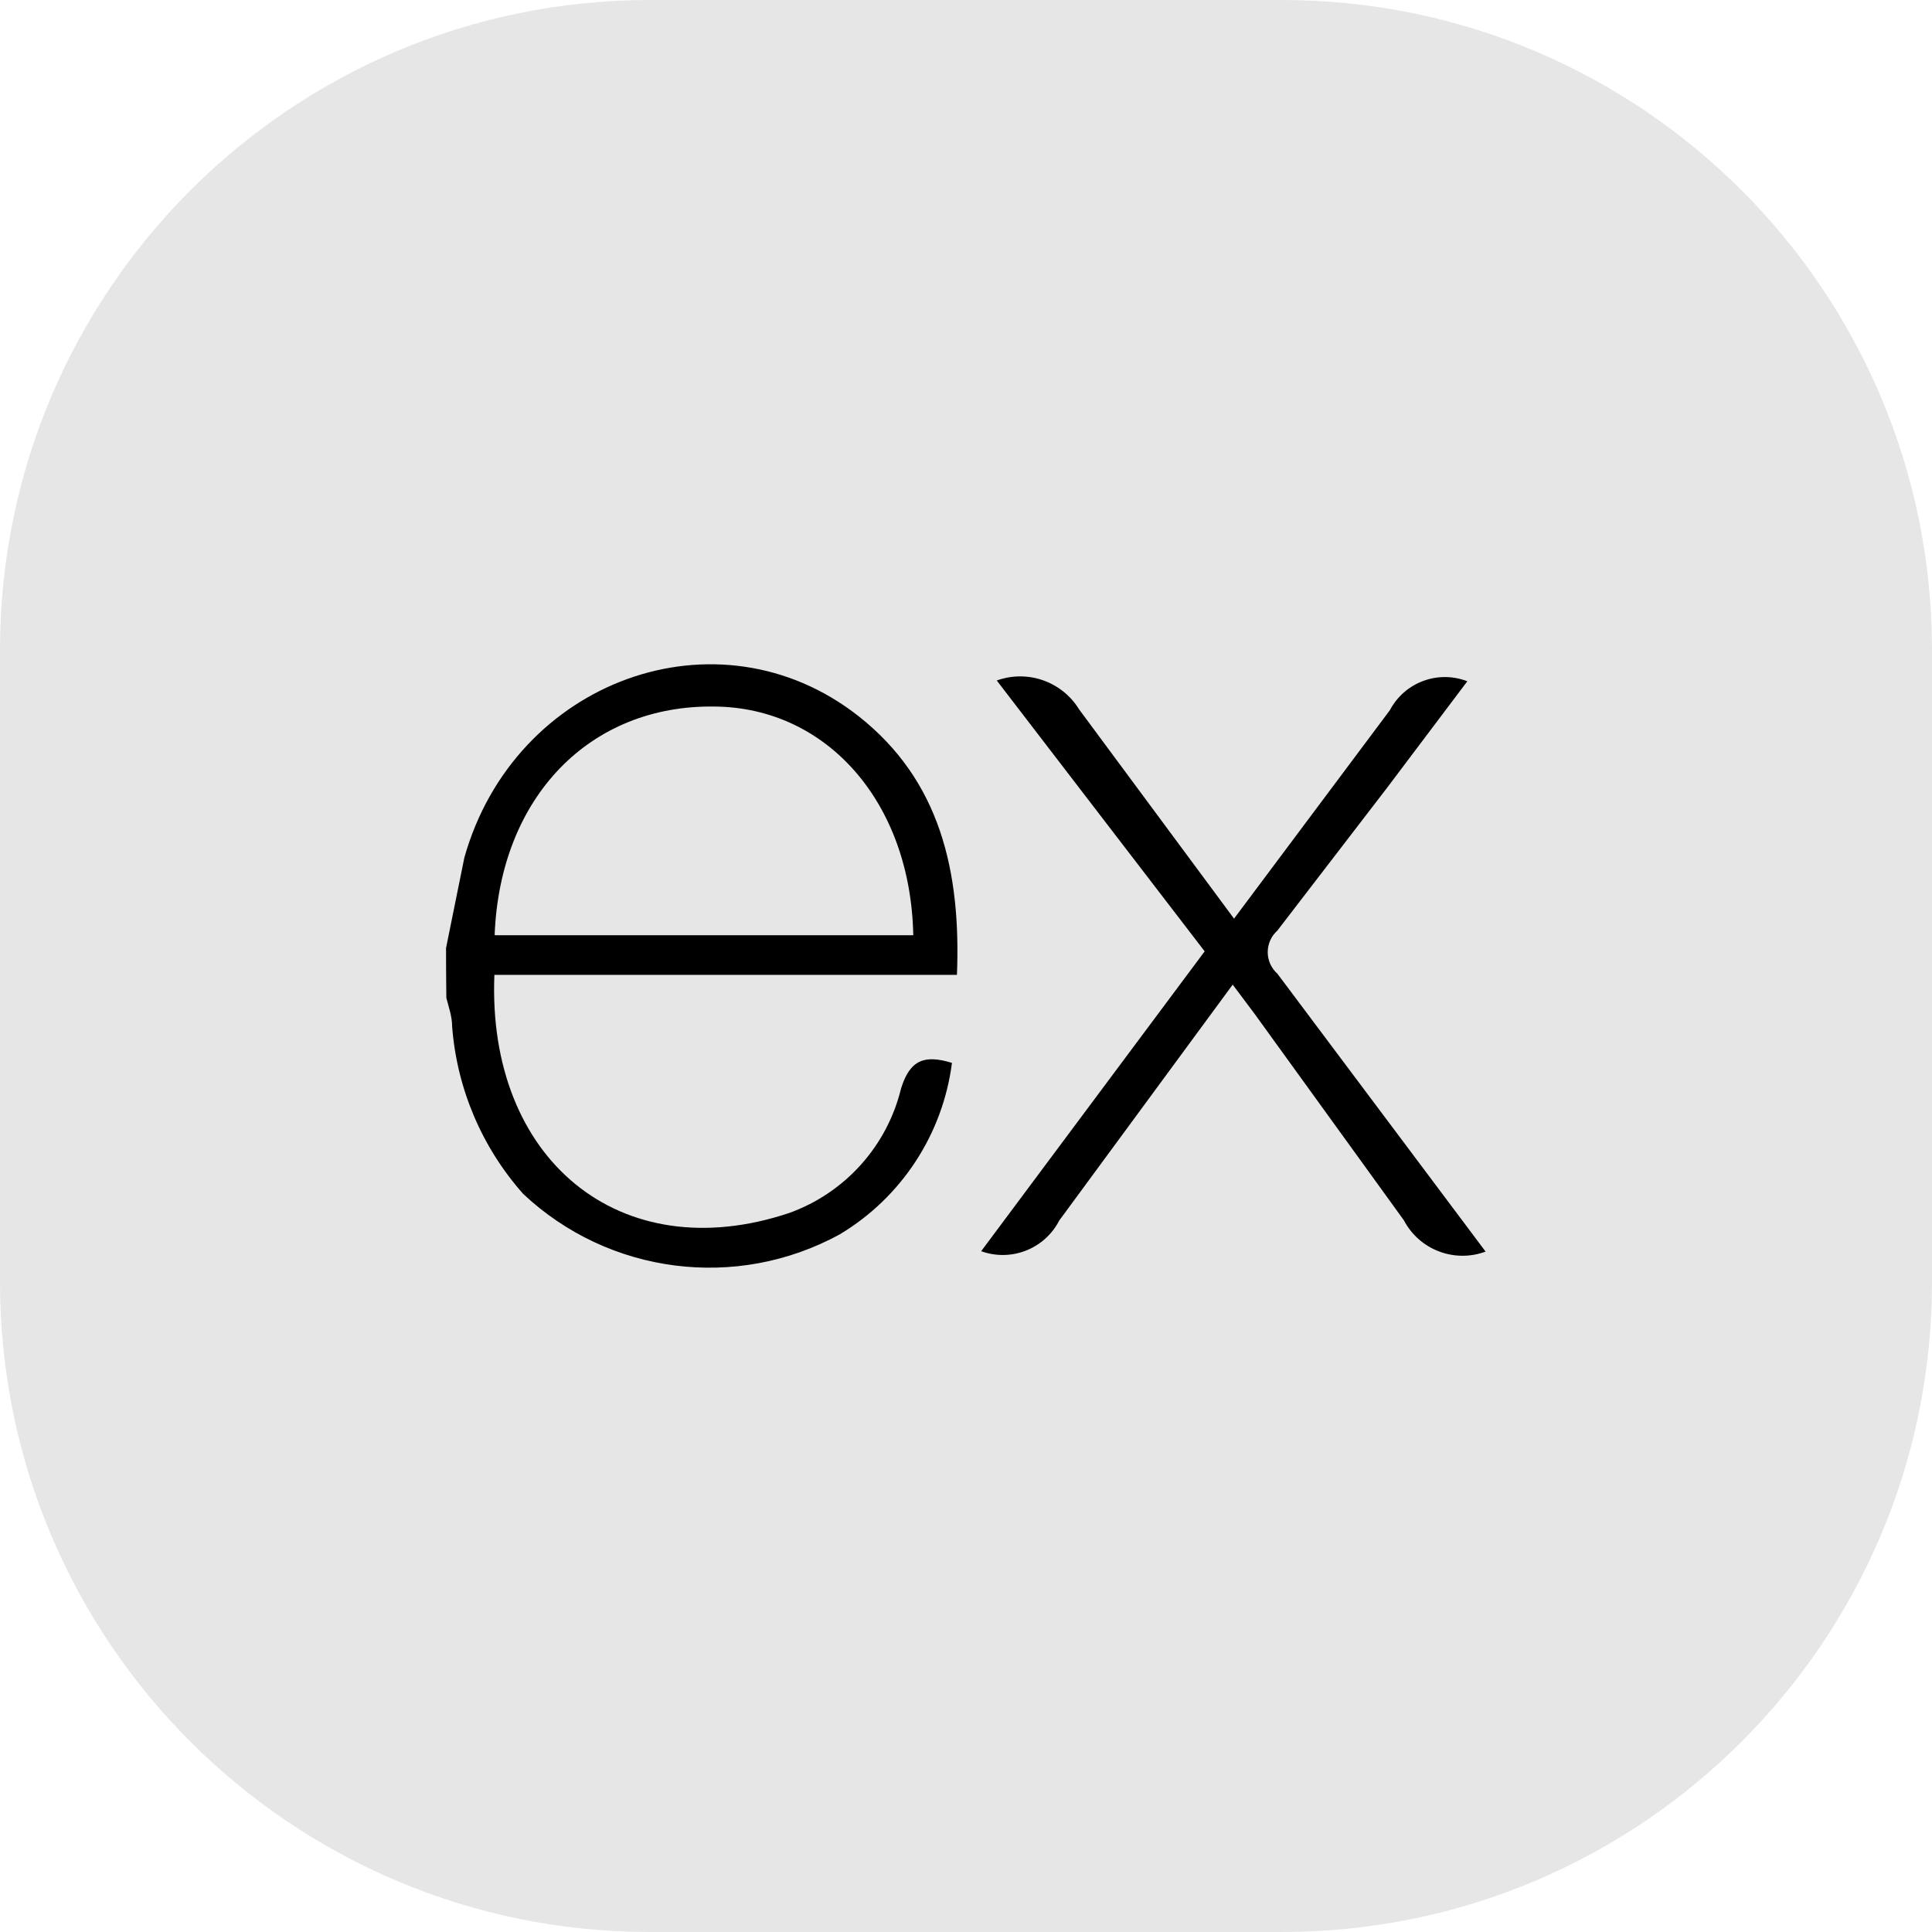
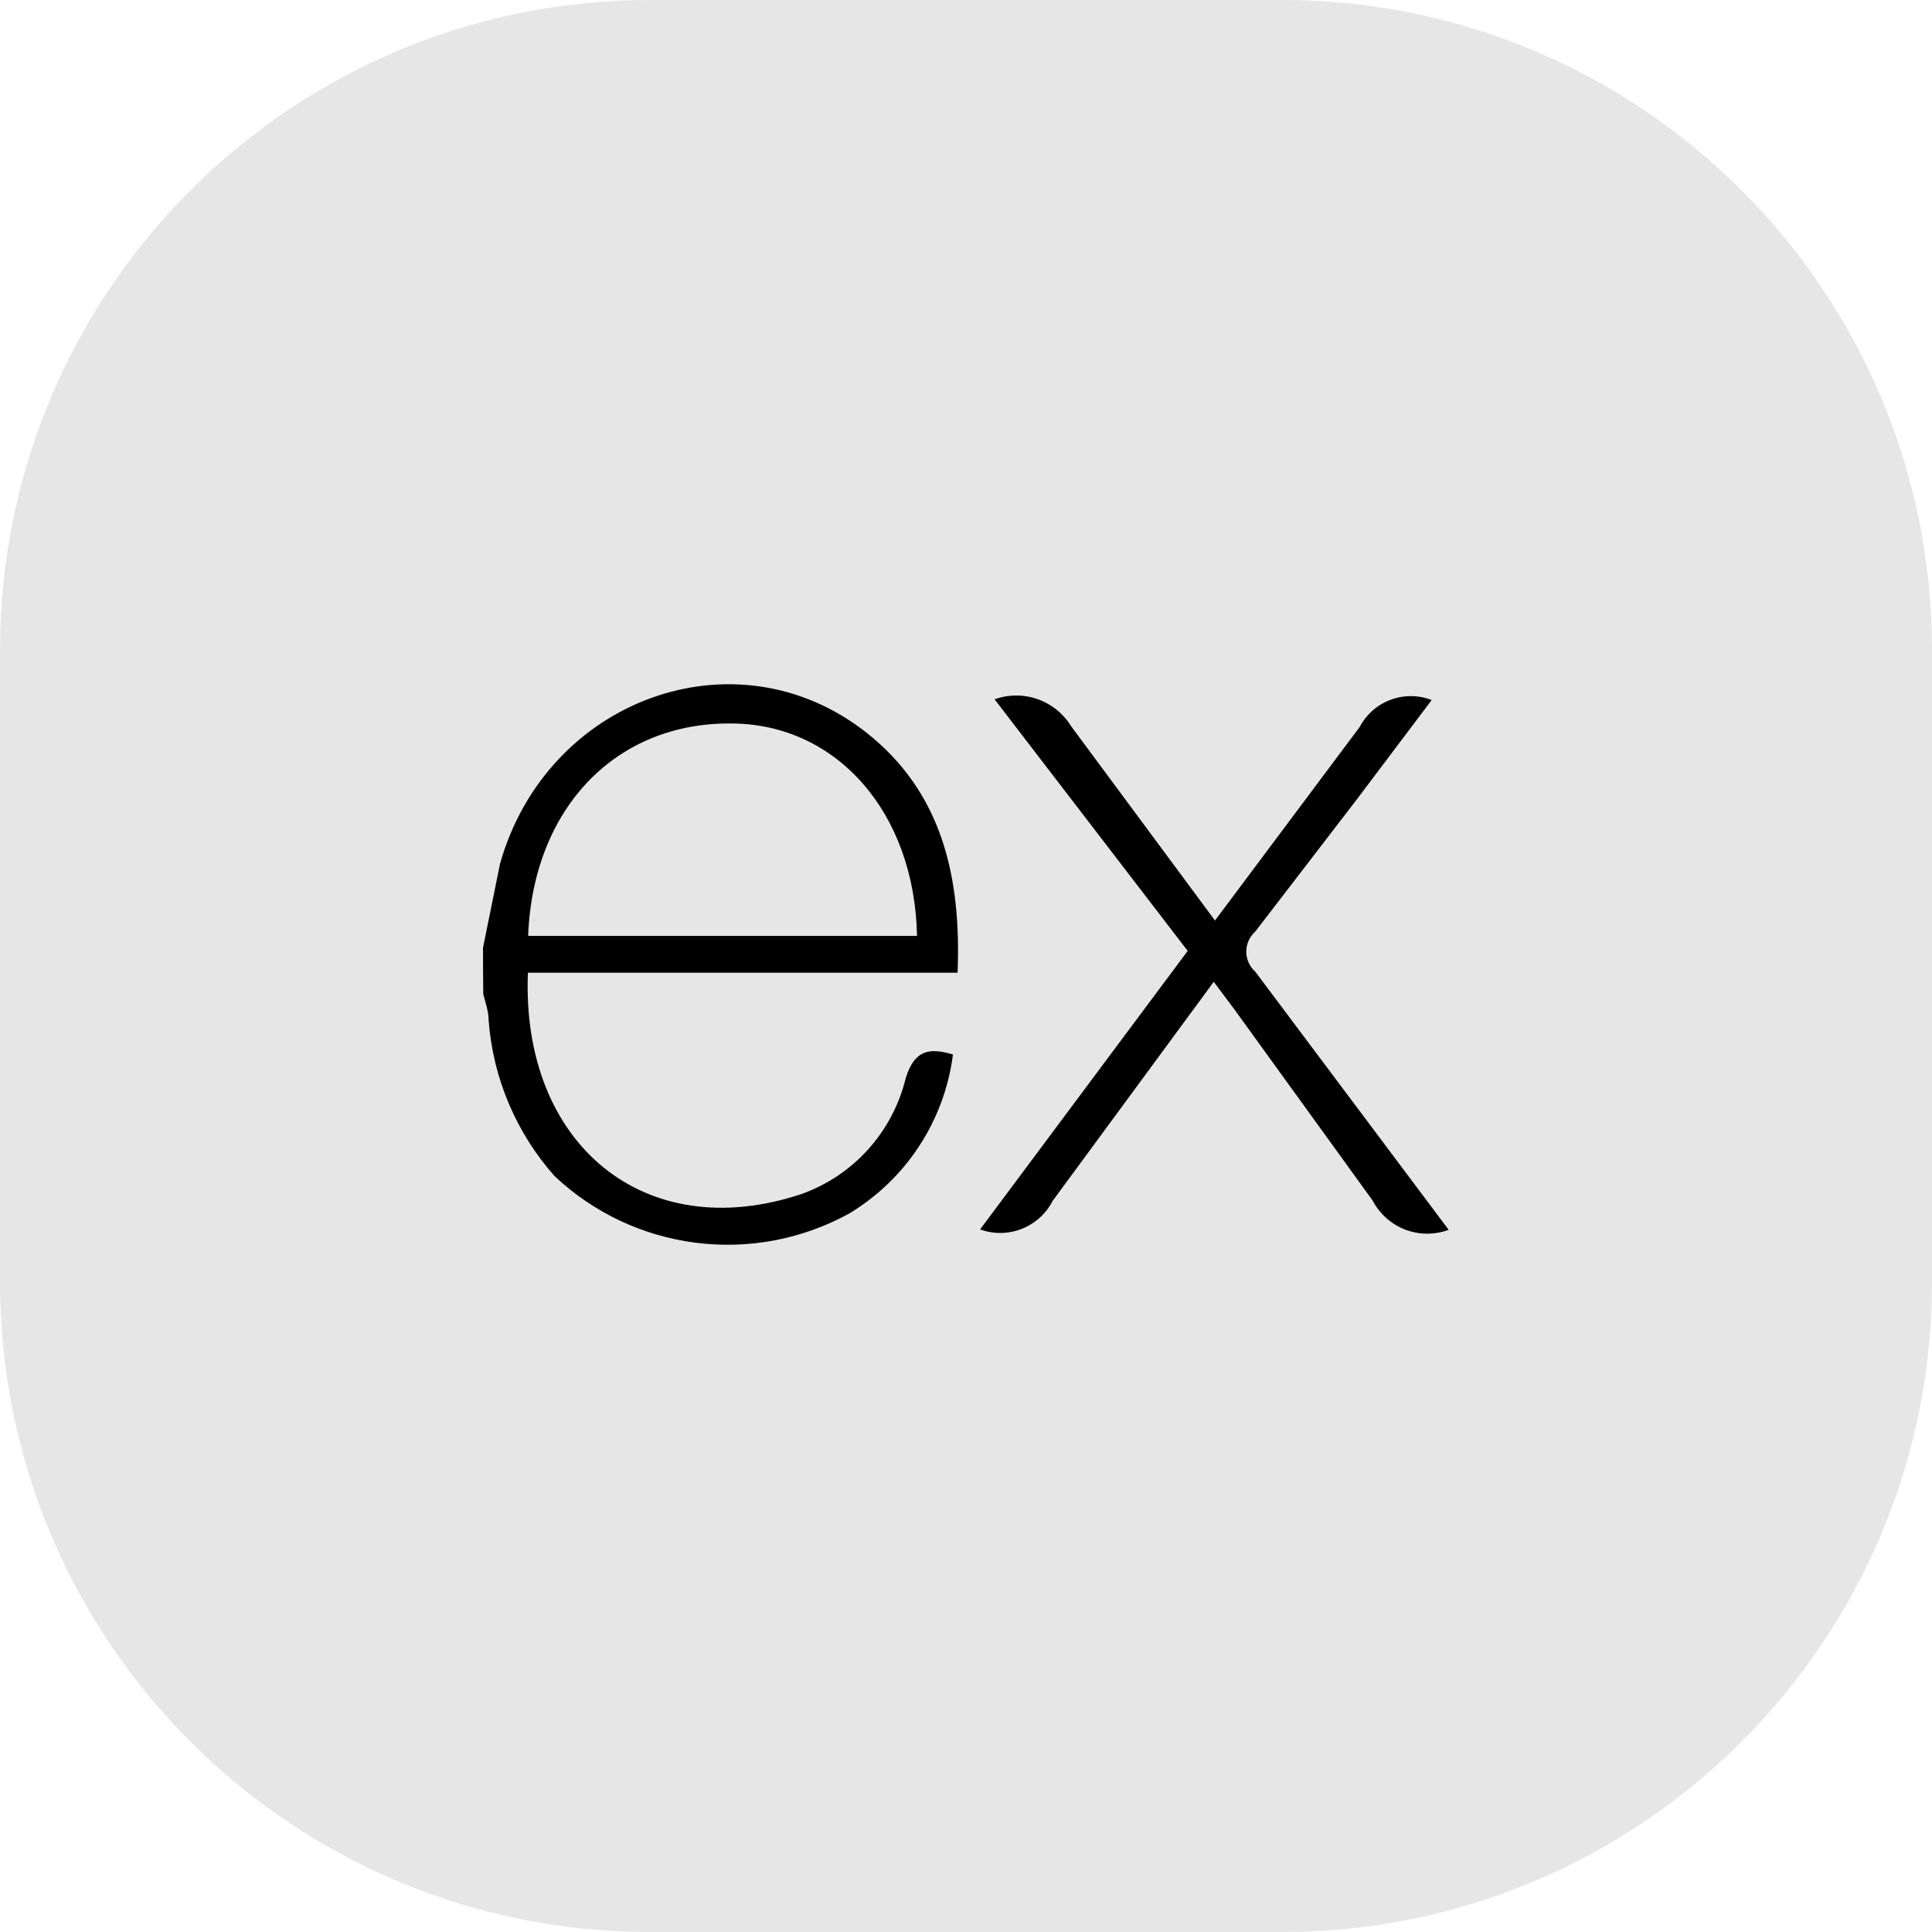
- <svg xmlns="http://www.w3.org/2000/svg" width="48" height="48" viewBox="-10.294 -10.294 44.588 44.588">
-   <rect x="-10.294" y="-10.294" width="44.588" height="44.588" rx="15" fill="currentColor" opacity="0.1" />
-   <path fill="currentColor" d="M24 18.588a1.529 1.529 0 01-1.895-.72l-3.45-4.771-.5-.667-4.003 5.444a1.466 1.466 0 01-1.802.708l5.158-6.92-4.798-6.251a1.595 1.595 0 011.9.666l3.576 4.83 3.596-4.81a1.435 1.435 0 011.788-.668L21.708 7.9l-2.522 3.283a.666.666 0 000 .994l4.804 6.412zM.002 11.576l.42-2.075c1.154-4.103 5.858-5.81 9.094-3.27 1.895 1.489 2.368 3.597 2.275 5.973H1.116C.943 16.447 4.005 19.009 7.92 17.7a4.078 4.078 0 002.582-2.876c.207-.666.548-.78 1.174-.588a5.417 5.417 0 01-2.589 3.957 6.272 6.272 0 01-7.306-.933 6.575 6.575 0 01-1.64-3.858c0-.235-.08-.455-.134-.666A88.33 88.33 0 010 11.577zm1.127-.286h9.654c-.06-3.076-2.001-5.258-4.59-5.278-2.882-.04-4.944 2.094-5.071 5.264z" />
+ <svg xmlns="http://www.w3.org/2000/svg" width="48" height="48" viewBox="0 0 48 48">
+   <path opacity="0.1" d="M31.852 0H16.148C7.23 0 0 7.23 0 16.148V31.852C0 40.77 7.23 48 16.148 48H31.852C40.77 48 48 40.77 48 31.852V16.148C48 7.23 40.77 0 31.852 0Z" fill="currentColor" />
+   <style>
+         @keyframes popup {
+             0% {
+                 opacity: 0;
+                 transform: scale(0);
+             }
+             100% {
+                 opacity: 1;
+                 transform: scale(1);
+             }
+         }
+         #express-logo {
+             animation: popup 0.6s cubic-bezier(0.68, -0.55, 0.265, 1.55) forwards;
+         }
+     </style>
+   <g id="express-logo">
+     <path d="M36 30.551C35.651 30.683 35.265 30.683 34.916 30.551C34.567 30.418 34.279 30.162 34.105 29.831L30.655 25.06L30.155 24.393L26.152 29.837C25.989 30.154 25.716 30.401 25.384 30.531C25.053 30.662 24.685 30.666 24.35 30.545L29.508 23.625L24.71 17.374C25.055 17.25 25.432 17.248 25.778 17.37C26.124 17.491 26.418 17.728 26.61 18.04L30.186 22.87L33.782 18.06C33.946 17.749 34.219 17.509 34.549 17.386C34.879 17.263 35.242 17.265 35.57 17.392L33.708 19.863L31.186 23.146C31.116 23.209 31.06 23.285 31.022 23.371C30.983 23.457 30.963 23.549 30.963 23.643C30.963 23.737 30.983 23.83 31.022 23.916C31.06 24.001 31.116 24.078 31.186 24.14L35.99 30.552L36 30.551ZM12.002 23.539L12.422 21.464C13.576 17.361 18.28 15.654 21.516 18.194C23.411 19.683 23.884 21.791 23.791 24.167H13.116C12.943 28.41 16.005 30.972 19.92 29.663C20.555 29.435 21.123 29.053 21.573 28.551C22.024 28.049 22.343 27.443 22.502 26.787C22.709 26.121 23.05 26.007 23.676 26.199C23.572 27.012 23.285 27.79 22.836 28.475C22.388 29.161 21.79 29.735 21.087 30.156C19.926 30.791 18.595 31.043 17.283 30.875C15.97 30.708 14.745 30.13 13.781 29.223C12.828 28.151 12.252 26.796 12.141 25.365C12.141 25.13 12.061 24.91 12.007 24.699C12.002 24.313 12 23.927 12 23.54L12.002 23.539ZM13.129 23.253H22.783C22.723 20.177 20.782 17.995 18.193 17.975C15.311 17.935 13.249 20.069 13.122 23.239L13.129 23.253Z" fill="currentColor" />
+   </g>
</svg>
